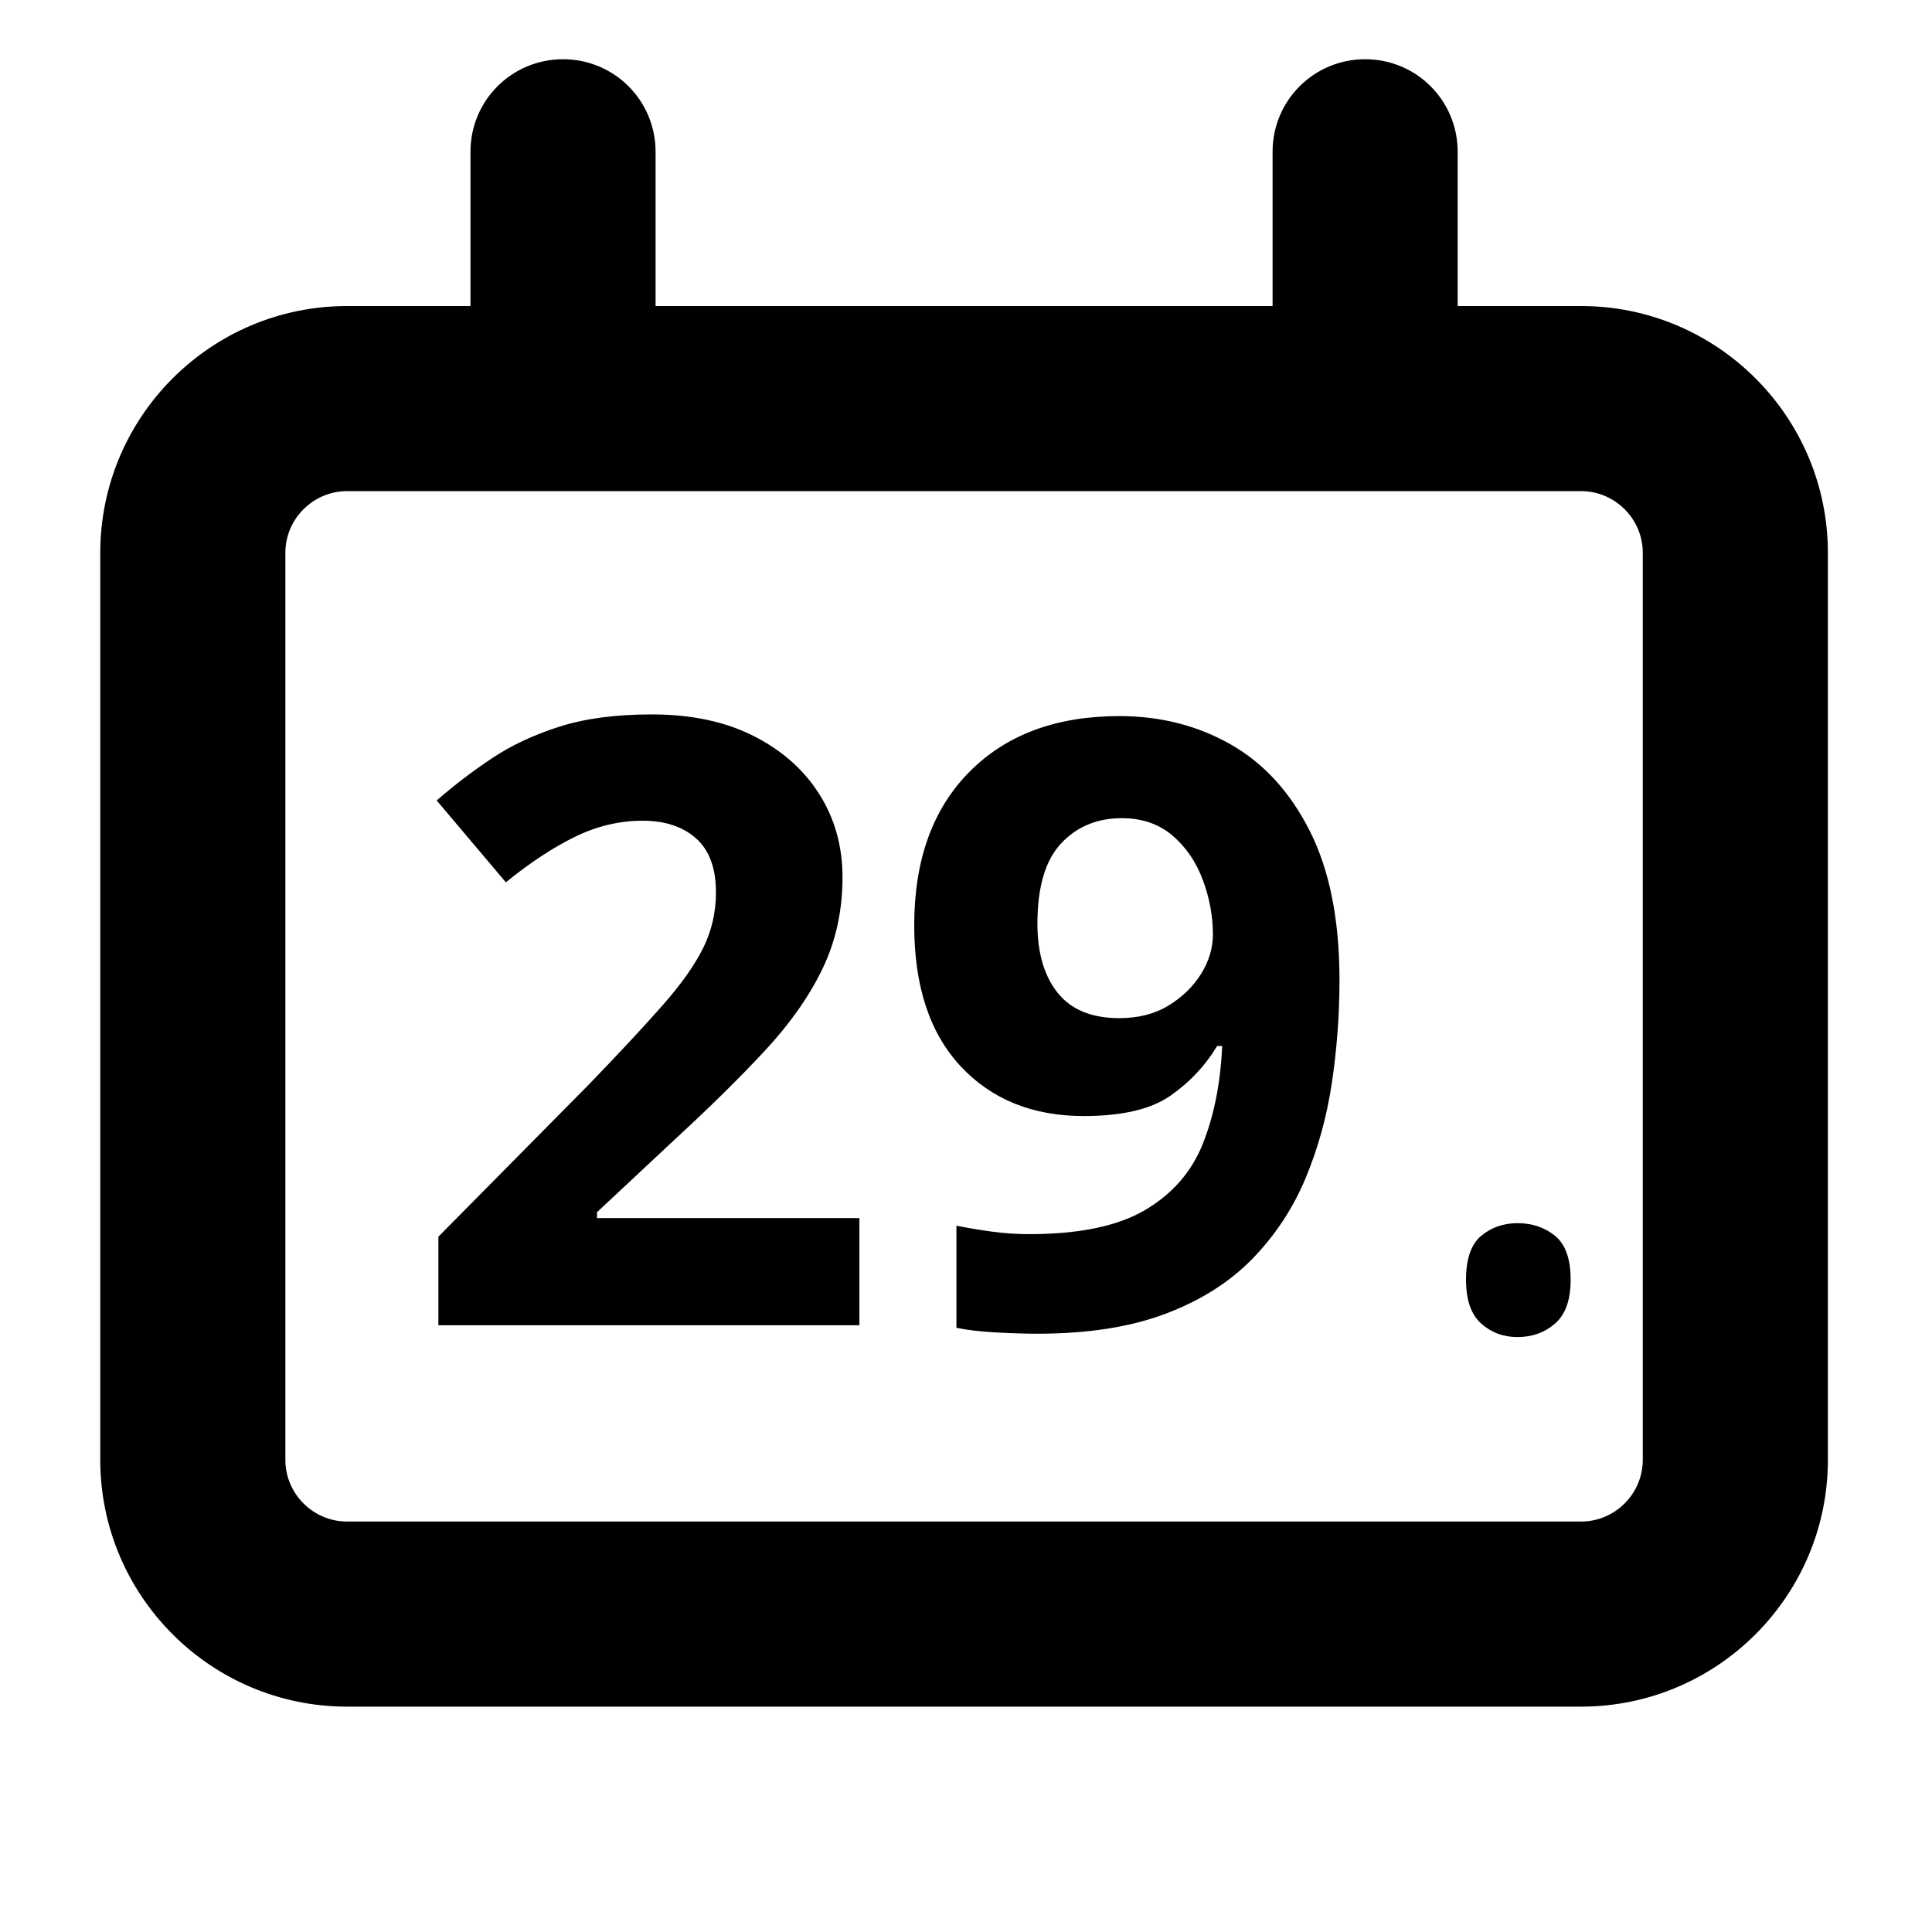
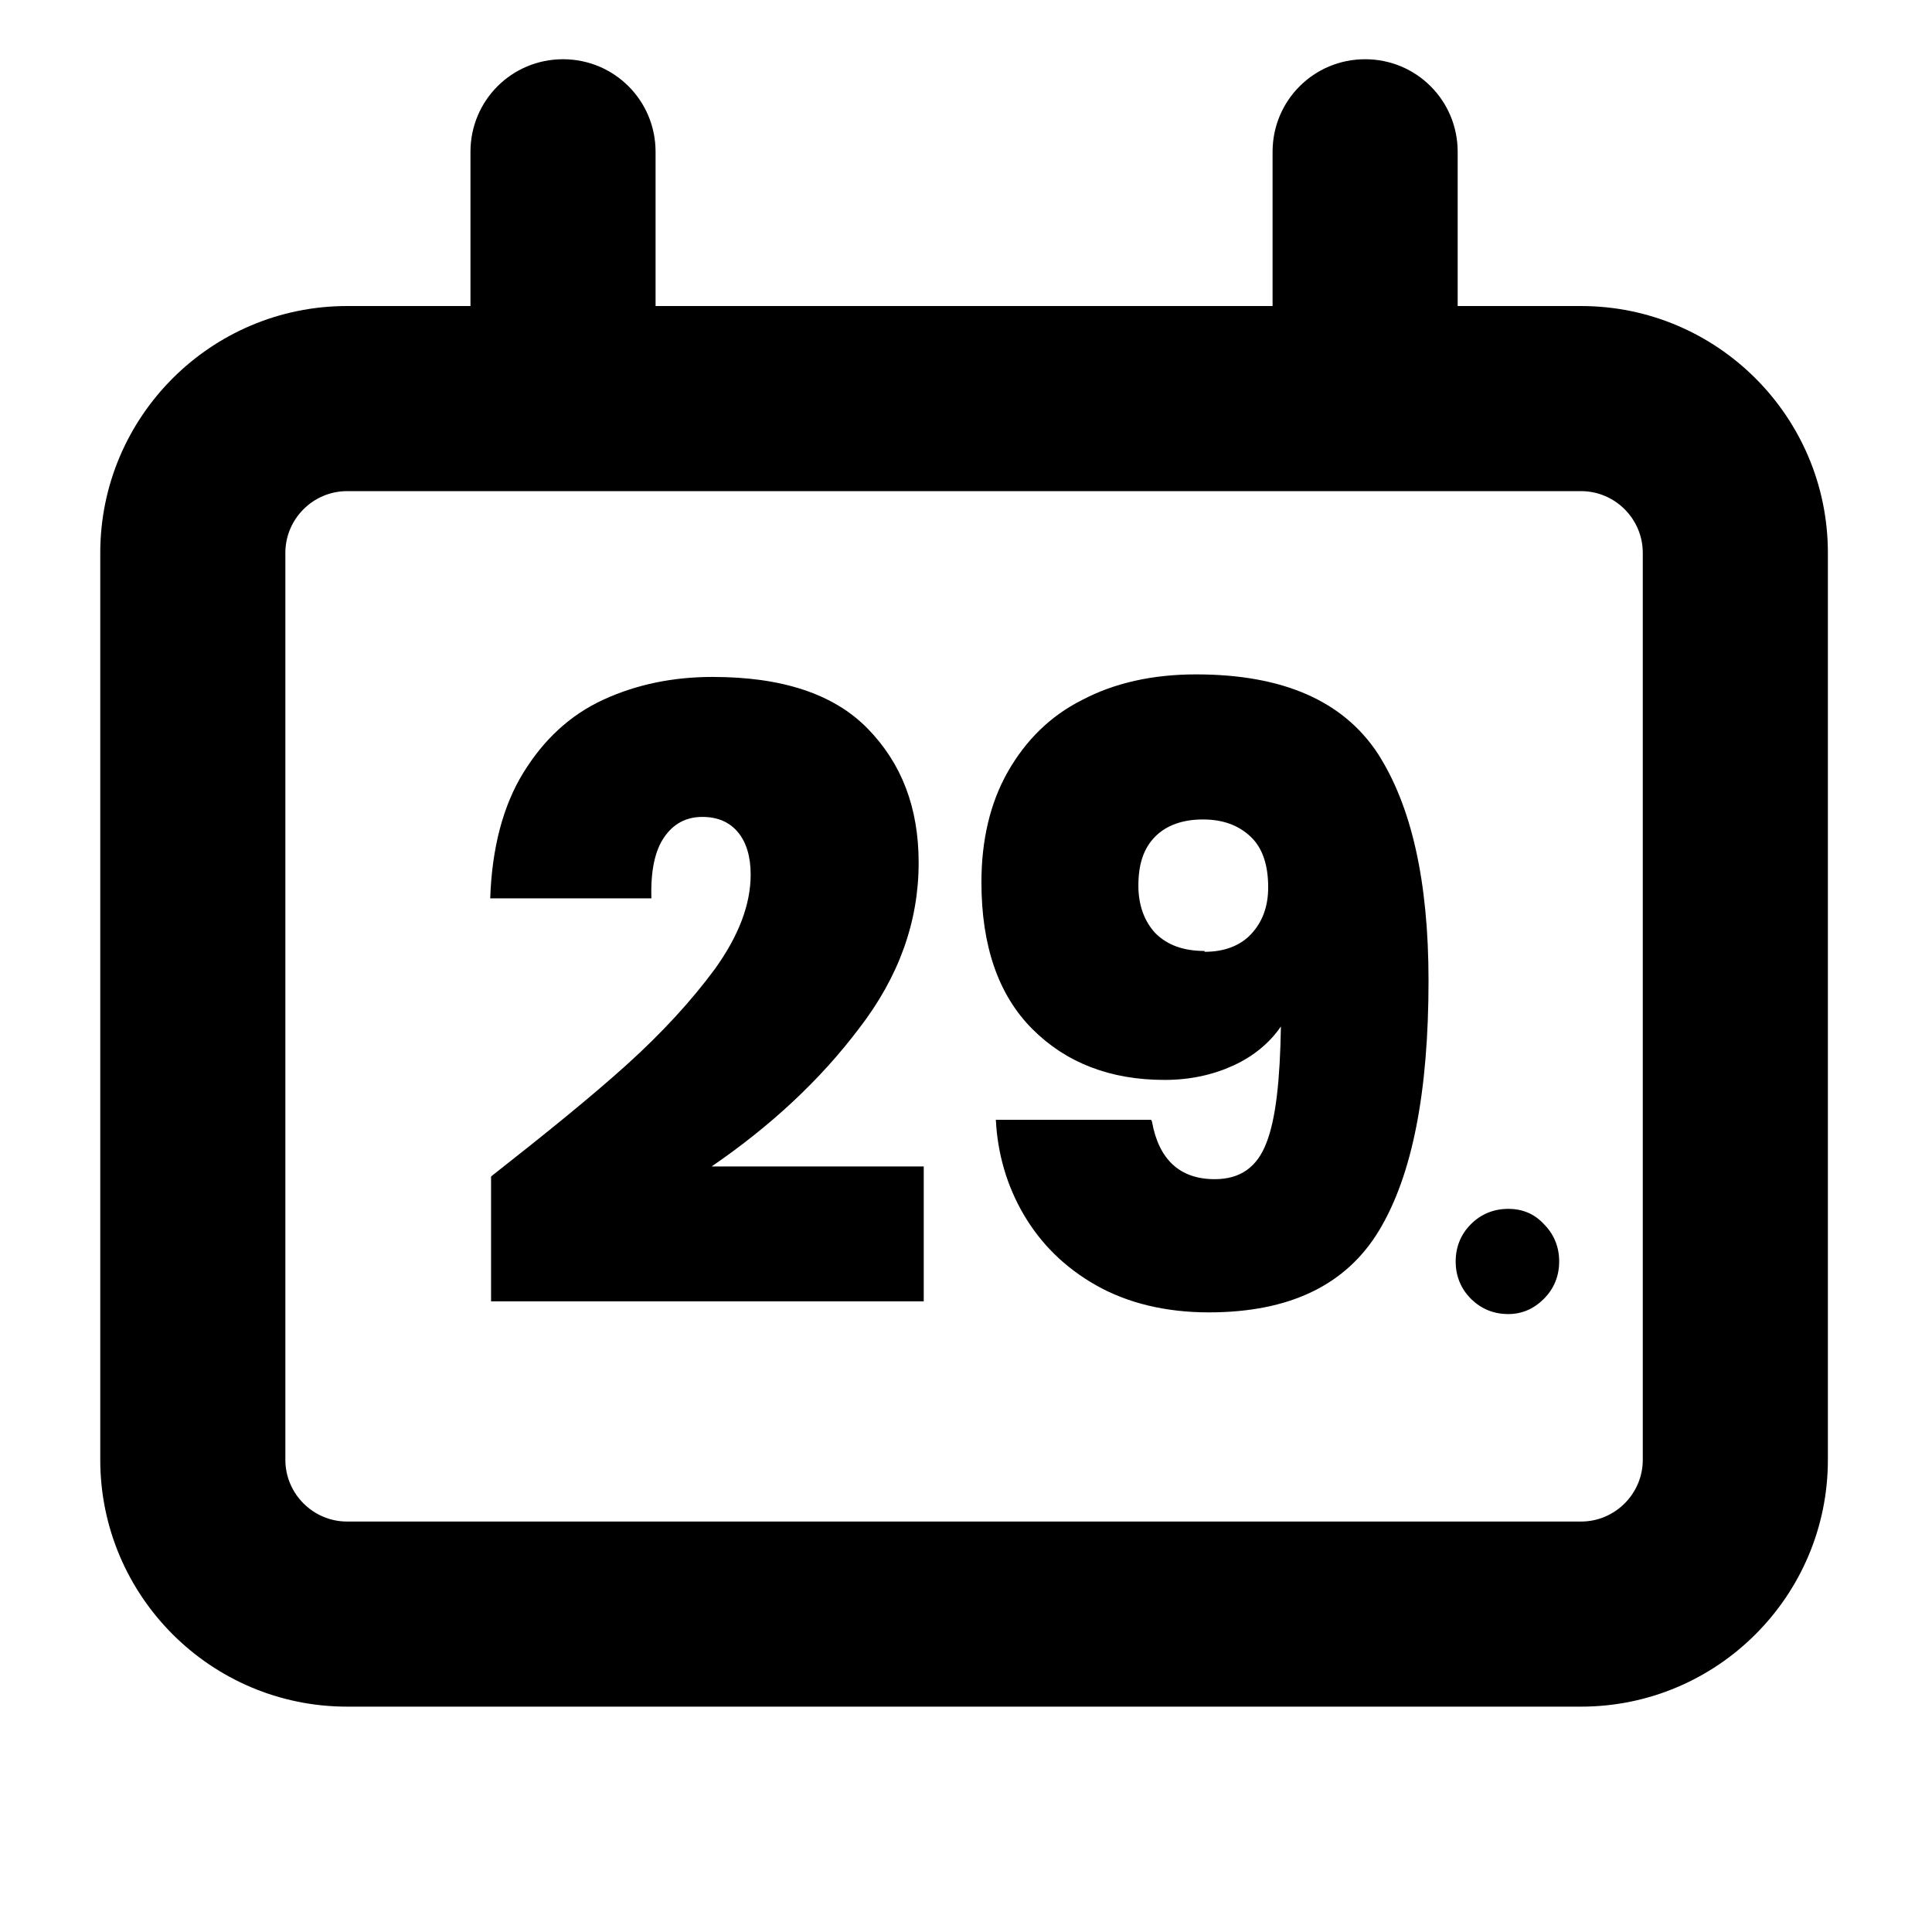
<svg xmlns="http://www.w3.org/2000/svg" width="100%" height="100%" viewBox="0 0 501 501" version="1.1" xml:space="preserve" style="fill-rule:evenodd;clip-rule:evenodd;stroke-linejoin:round;stroke-miterlimit:2;">
-   <rect id="Day_29" x="0" y="0" width="500" height="500" style="fill:none;" />
-   <g transform="matrix(0.525089,0,0,0.525089,-2138.642,-236.9112)">
-     <text x="4272.743px" y="1105.667px" style="font-family:'Poppins-Bold', 'Poppins';font-weight:700;font-size:416.667px;">29</text>
-     <g transform="matrix(416.6667,0,0,416.6667,4854.409,1105.667)" />
-     <text x="4766.909px" y="1105.667px" style="font-family:'Poppins-Regular', 'Poppins';font-size:416.667px;">.</text>
+   <rect id="Day_29" x="-0" y="0" width="500" height="500" style="fill:none;" />
+   <path d="M146,15.36c13.3,0 24,10.7 24,24l0,40l160,0l0,-40c0,-13.3 10.7,-24 24,-24c13.3,0 24,10.7 24,24l0,40l32,0c35.3,0 64,28.7 64,64l-0,235.2c0,35.3 -28.7,64 -64,64l-320,0c-35.3,0 -64,-28.7 -64,-64l0,-235.2c0,-35.3 28.7,-64 64,-64l32,0l0,-40c0,-13.3 10.7,-24 24,-24Zm264,112l-320,0c-8.8,0 -16,7.2 -16,16l0,48l352,0l0,-48c0,-8.8 -7.2,-16 -16,-16Zm-336,64l-0,187.2c0,8.8 7.2,16 16,16l320,0c8.8,0 16,-7.2 16,-16l0,-187.2l-352,0Z" style="fill-rule:nonzero;" />
+   <g transform="matrix(0.609134,0,0,0.609134,-2522.525,-309.0428)">
+     <g transform="matrix(361.1685,0,0,361.1685,4338.66,1064.598)">
+       <path d="M0.033,-0.157c0.065,-0.051 0.118,-0.094 0.159,-0.131c0.041,-0.037 0.076,-0.075 0.104,-0.113c0.028,-0.039 0.042,-0.076 0.042,-0.111c0,-0.021 -0.005,-0.038 -0.015,-0.05c-0.01,-0.012 -0.024,-0.018 -0.042,-0.018c-0.019,0 -0.034,0.008 -0.045,0.024c-0.011,0.016 -0.016,0.04 -0.015,0.072l-0.19,0c0.002,-0.059 0.015,-0.109 0.039,-0.148c0.024,-0.039 0.055,-0.068 0.094,-0.086c0.039,-0.018 0.082,-0.027 0.129,-0.027c0.082,0 0.143,0.02 0.183,0.061c0.04,0.041 0.06,0.093 0.06,0.158c0,0.069 -0.023,0.134 -0.07,0.195c-0.046,0.061 -0.104,0.115 -0.174,0.163l0.25,0l0,0.159l-0.51,0l-0,-0.147Z" style="fill-rule:nonzero;" />
+     </g>
+     <g transform="matrix(361.1685,0,0,361.1685,4544.165,1064.598)">
+       <path d="M0.242,-0.221c0.008,0.045 0.033,0.068 0.074,0.068c0.03,0 0.05,-0.014 0.061,-0.043c0.011,-0.028 0.016,-0.074 0.017,-0.137c-0.013,0.019 -0.032,0.035 -0.056,0.046c-0.024,0.011 -0.051,0.017 -0.081,0.017c-0.064,0 -0.116,-0.02 -0.156,-0.06c-0.04,-0.04 -0.06,-0.098 -0.06,-0.173c0,-0.049 0.01,-0.093 0.031,-0.13c0.021,-0.037 0.05,-0.066 0.088,-0.085c0.038,-0.02 0.083,-0.03 0.134,-0.03c0.102,0 0.173,0.031 0.214,0.093c0.04,0.062 0.06,0.151 0.06,0.268c0,0.131 -0.019,0.229 -0.058,0.294c-0.039,0.065 -0.106,0.097 -0.201,0.097c-0.051,-0 -0.096,-0.011 -0.133,-0.032c-0.037,-0.021 -0.065,-0.049 -0.085,-0.083c-0.02,-0.034 -0.031,-0.072 -0.033,-0.112l0.183,0Zm0.062,-0.2c0.023,0 0.042,-0.007 0.055,-0.021c0.013,-0.014 0.02,-0.032 0.02,-0.055c0,-0.027 -0.007,-0.047 -0.021,-0.06c-0.014,-0.013 -0.032,-0.02 -0.056,-0.02c-0.024,0 -0.043,0.007 -0.056,0.02c-0.014,0.014 -0.02,0.033 -0.02,0.058c0,0.023 0.007,0.042 0.02,0.056c0.014,0.014 0.033,0.021 0.058,0.021Z" style="fill-rule:nonzero;" />
+     </g>
+     <g transform="matrix(361.1685,0,0,361.1685,4744.975,1064.598)">
+       <path d="M0.106,0.006c-0.017,0 -0.032,-0.006 -0.044,-0.018c-0.012,-0.012 -0.018,-0.027 -0.018,-0.044c0,-0.017 0.006,-0.032 0.018,-0.044c0.012,-0.012 0.027,-0.018 0.044,-0.018c0.017,0 0.031,0.006 0.042,0.018c0.012,0.012 0.018,0.027 0.018,0.044c0,0.017 -0.006,0.032 -0.018,0.044c-0.012,0.012 -0.026,0.018 -0.042,0.018Z" style="fill-rule:nonzero;" />
+     </g>
  </g>
-   <path d="M146,15.36c13.3,0 24,10.7 24,24l0,40l160,0l0,-40c0,-13.3 10.7,-24 24,-24c13.3,0 24,10.7 24,24l0,40l32,0c35.3,0 64,28.7 64,64l-0,235.2c0,35.3 -28.7,64 -64,64l-320,0c-35.3,0 -64,-28.7 -64,-64l0,-235.2c0,-35.3 28.7,-64 64,-64l32,0l0,-40c0,-13.3 10.7,-24 24,-24Zm264,112l-320,0c-8.8,0 -16,7.2 -16,16l0,48l352,0l0,-48c0,-8.8 -7.2,-16 -16,-16Zm-336,64l-0,187.2c0,8.8 7.2,16 16,16l320,0c8.8,0 16,-7.2 16,-16l0,-187.2l-352,0Z" style="fill-rule:nonzero;" />
</svg>
